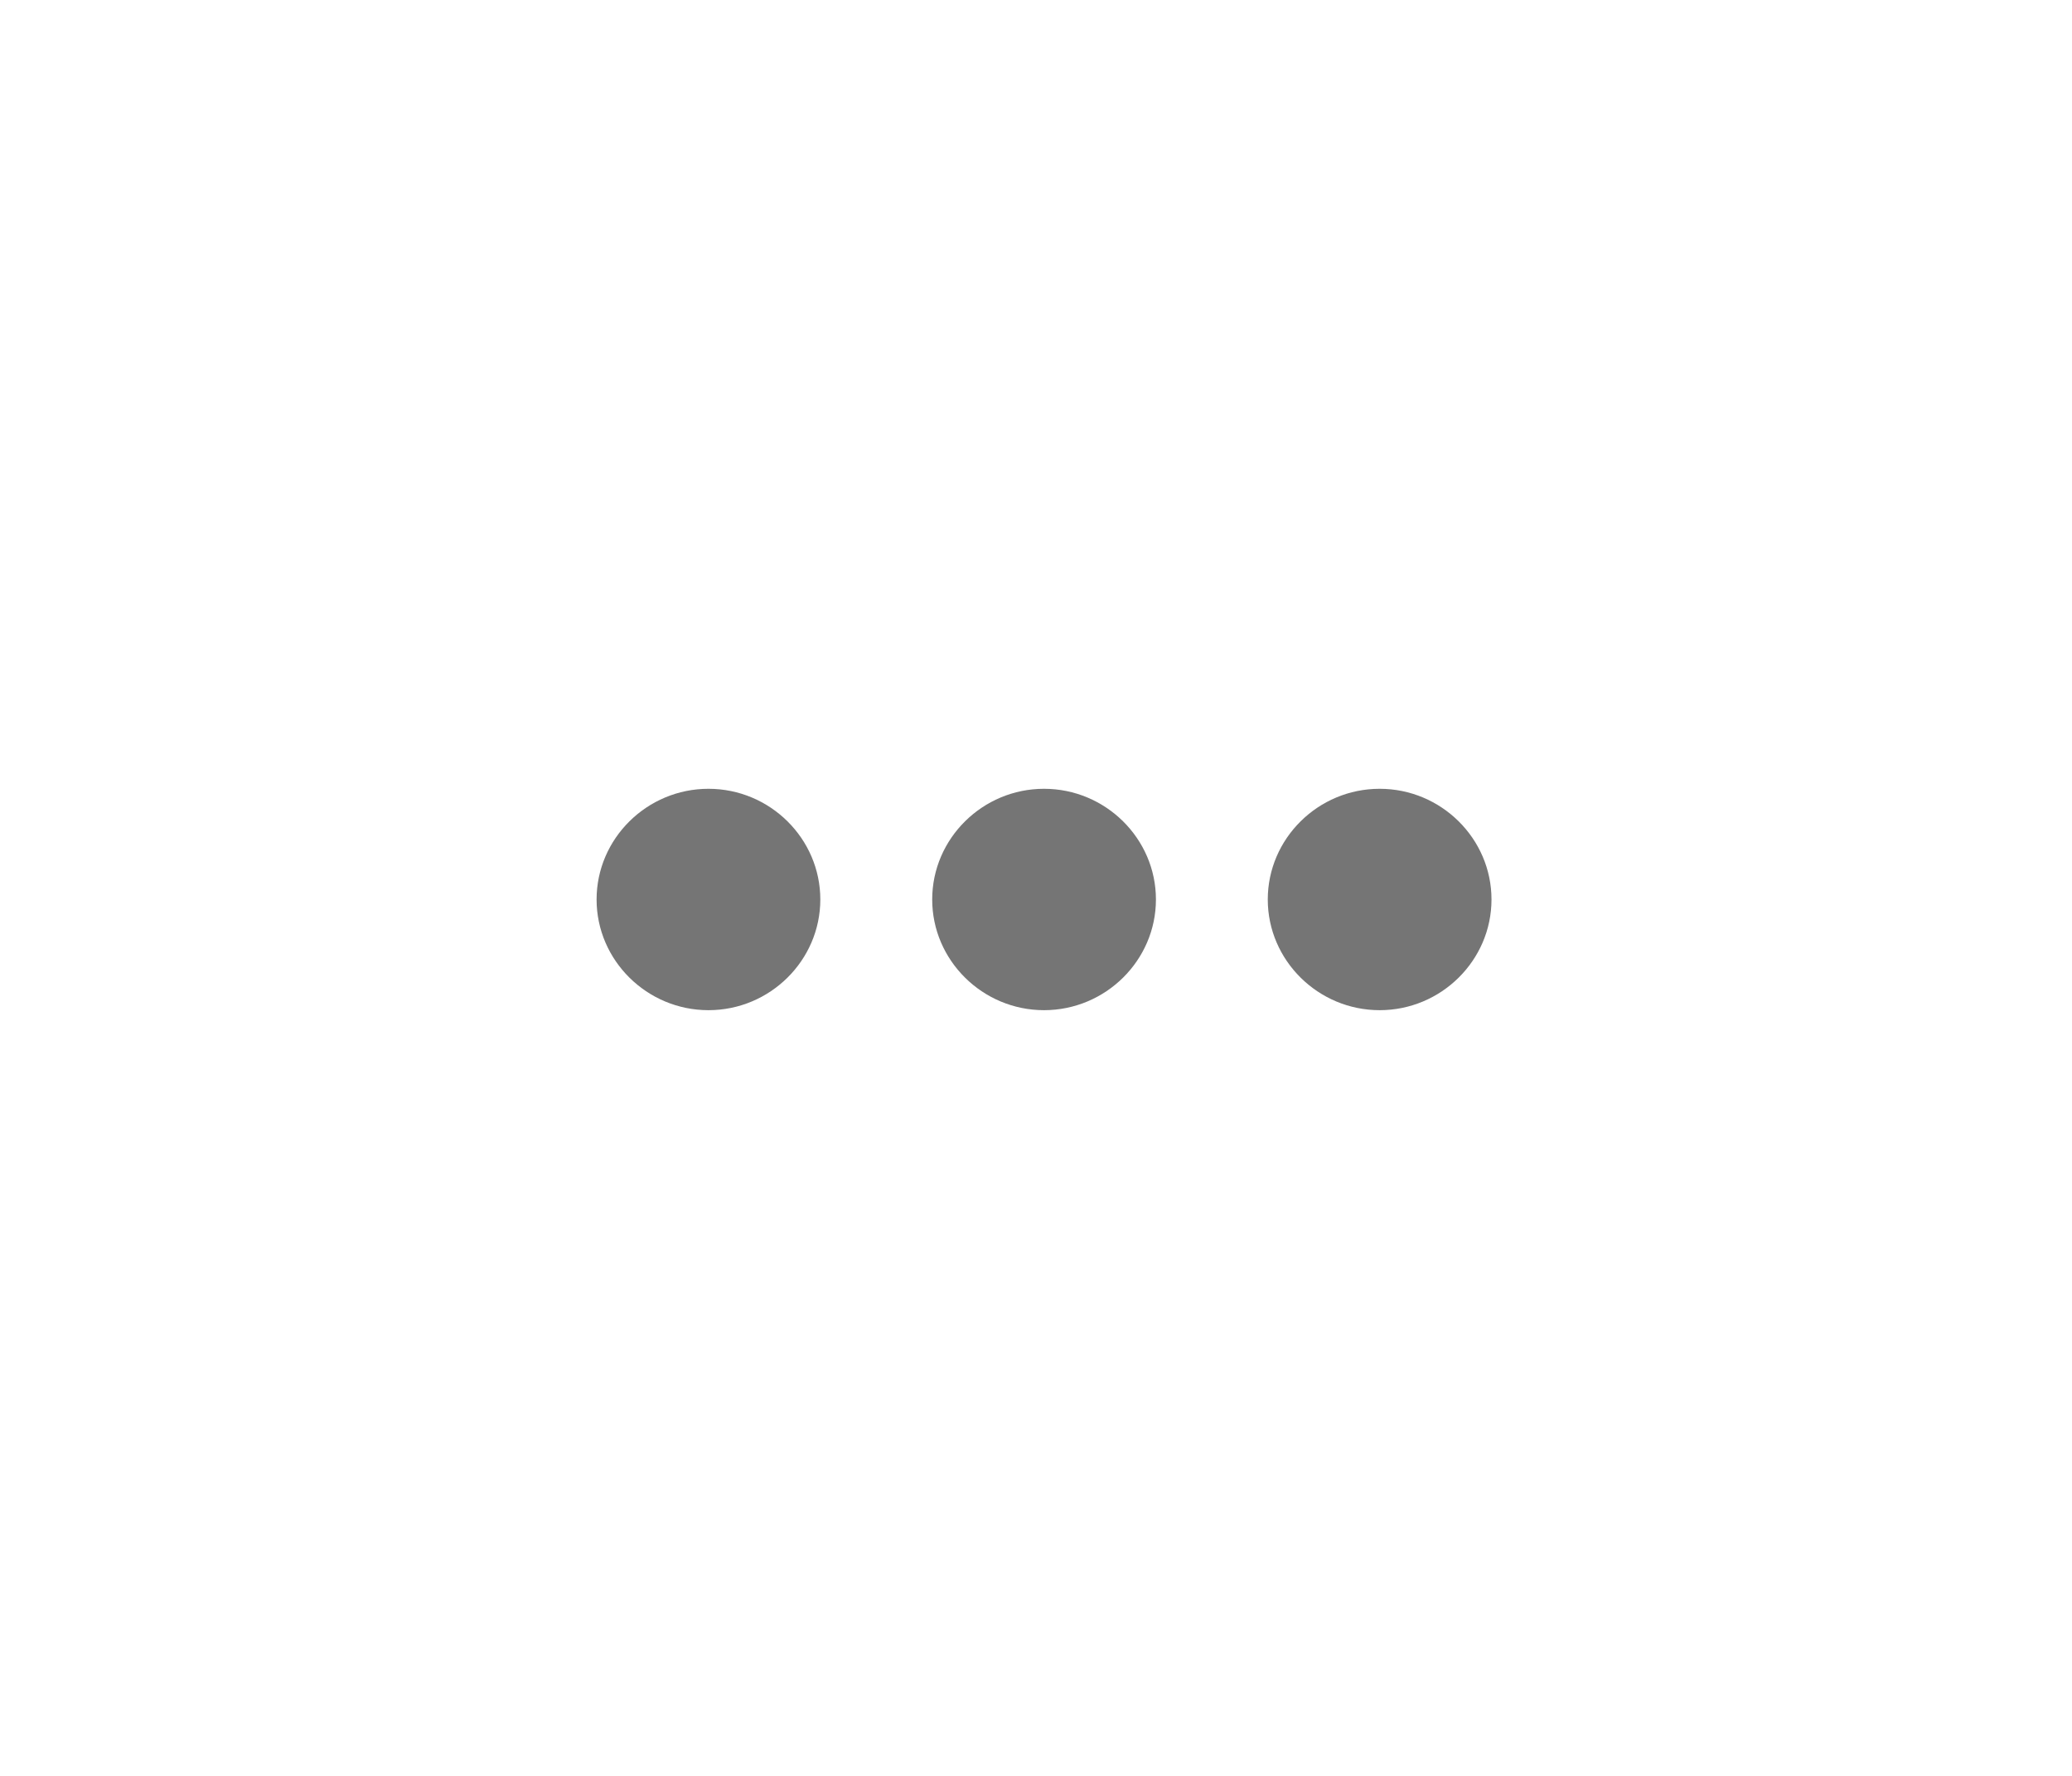
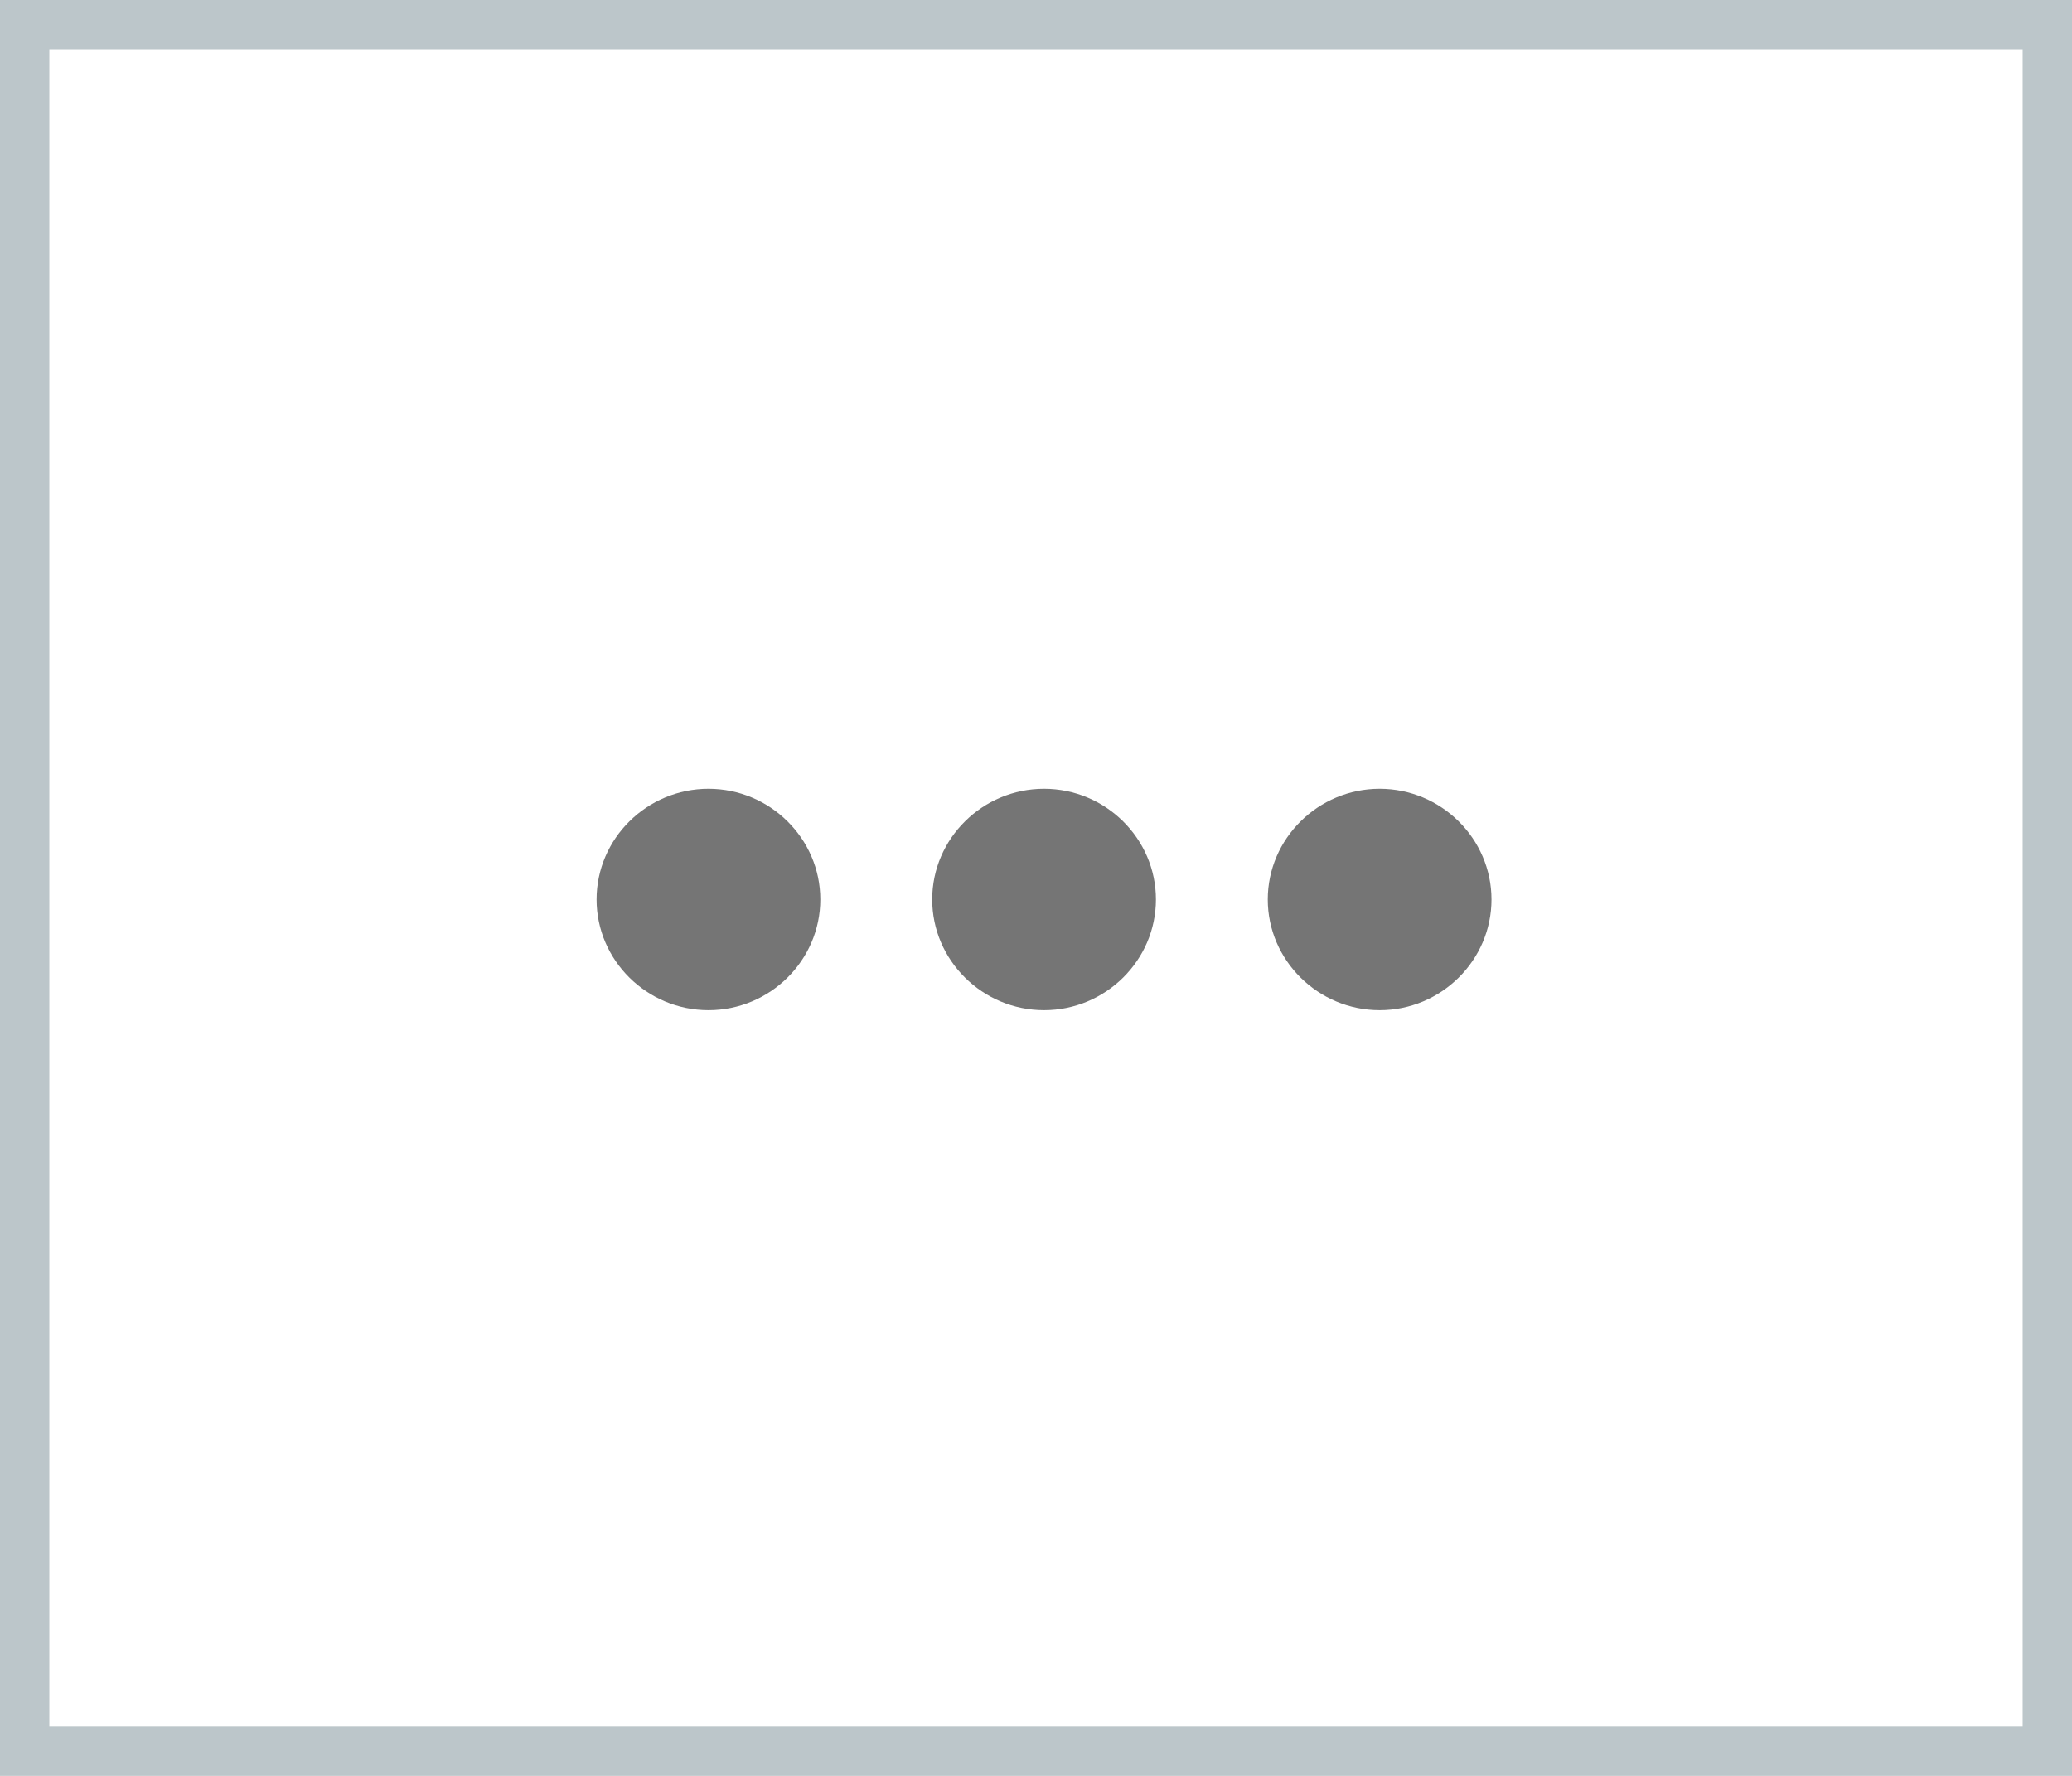
<svg xmlns="http://www.w3.org/2000/svg" width="42" height="36" viewBox="0 0 42 36" fill="none">
-   <rect x="0.5" y="0.5" width="41" height="35" />
+   <rect x="0.5" y="0.5" width="41" height="35" stroke="#BCC6CA" />
  <path d="M16.628 18.234C16.628 17 15.608 15.99 14.361 15.99C13.114 15.99 12.093 17 12.093 18.234C12.093 19.468 13.114 20.478 14.361 20.478C15.608 20.478 16.628 19.468 16.628 18.234ZM18.896 18.234C18.896 19.468 19.916 20.478 21.163 20.478C22.41 20.478 23.431 19.468 23.431 18.234C23.431 17 22.41 15.99 21.163 15.99C19.916 15.99 18.896 17 18.896 18.234ZM25.698 18.234C25.698 19.468 26.719 20.478 27.966 20.478C29.213 20.478 30.233 19.468 30.233 18.234C30.233 17 29.213 15.99 27.966 15.99C26.719 15.99 25.698 17 25.698 18.234Z" fill="#757575" />
</svg>
